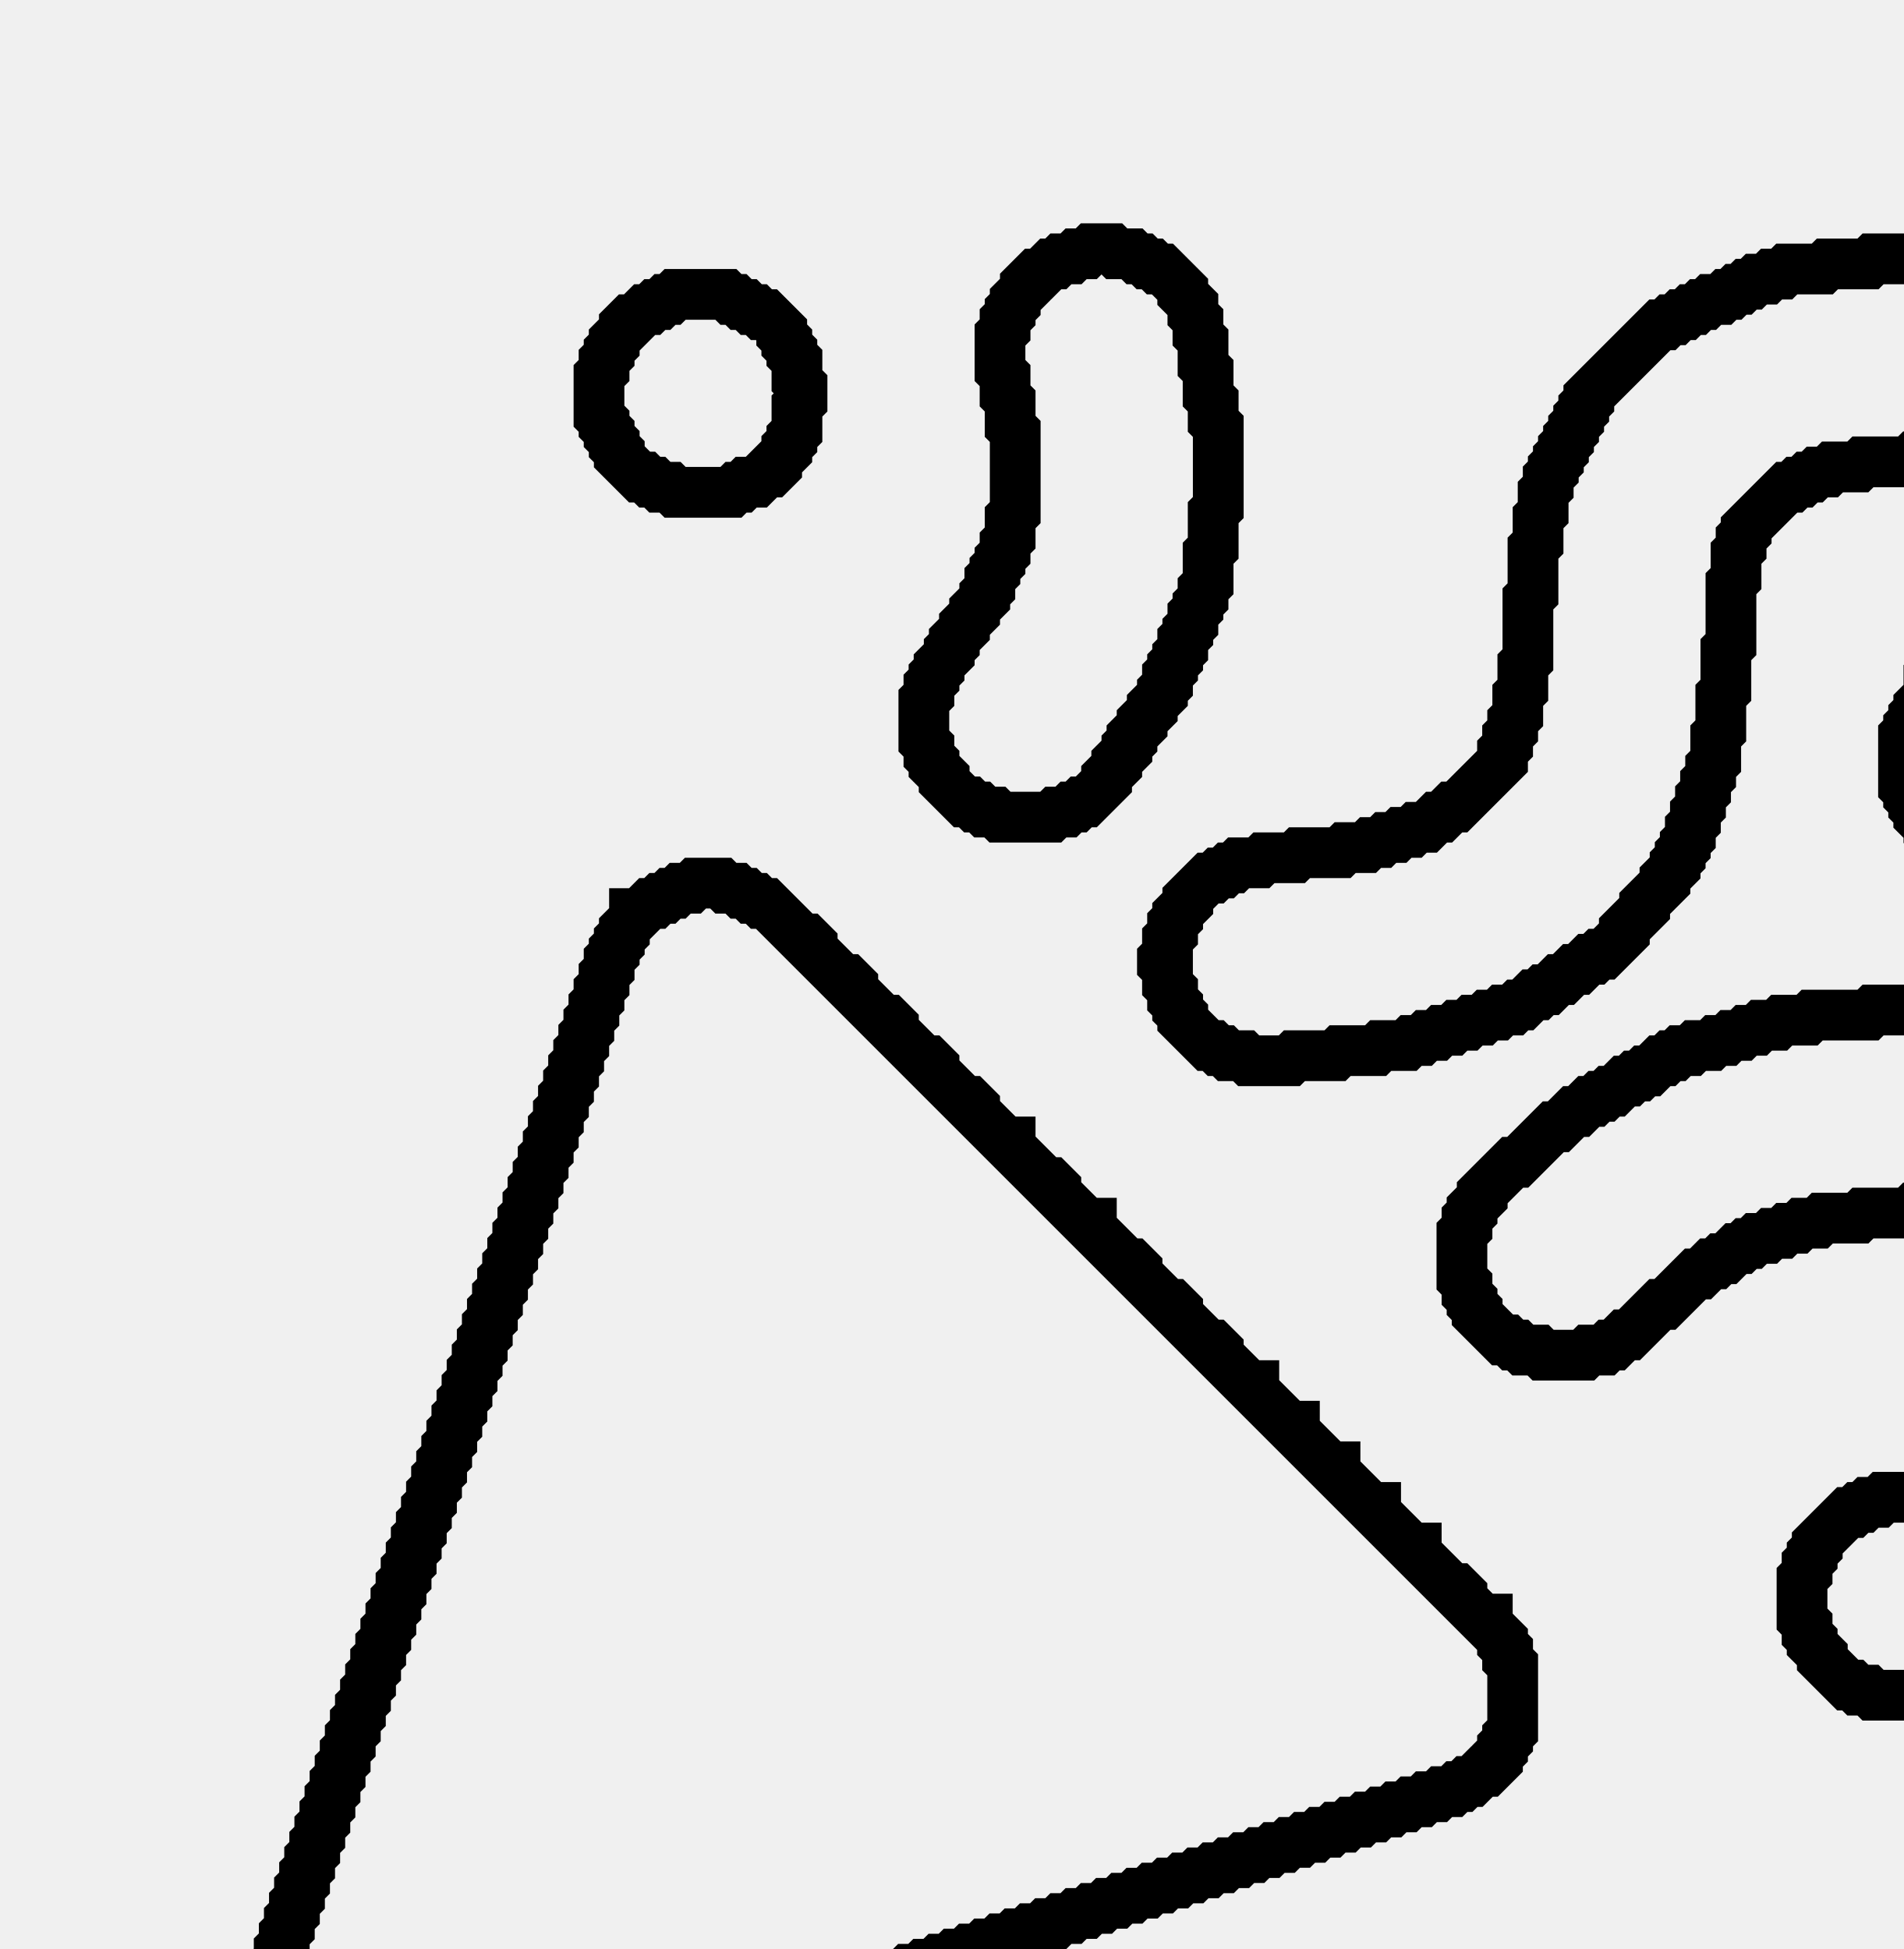
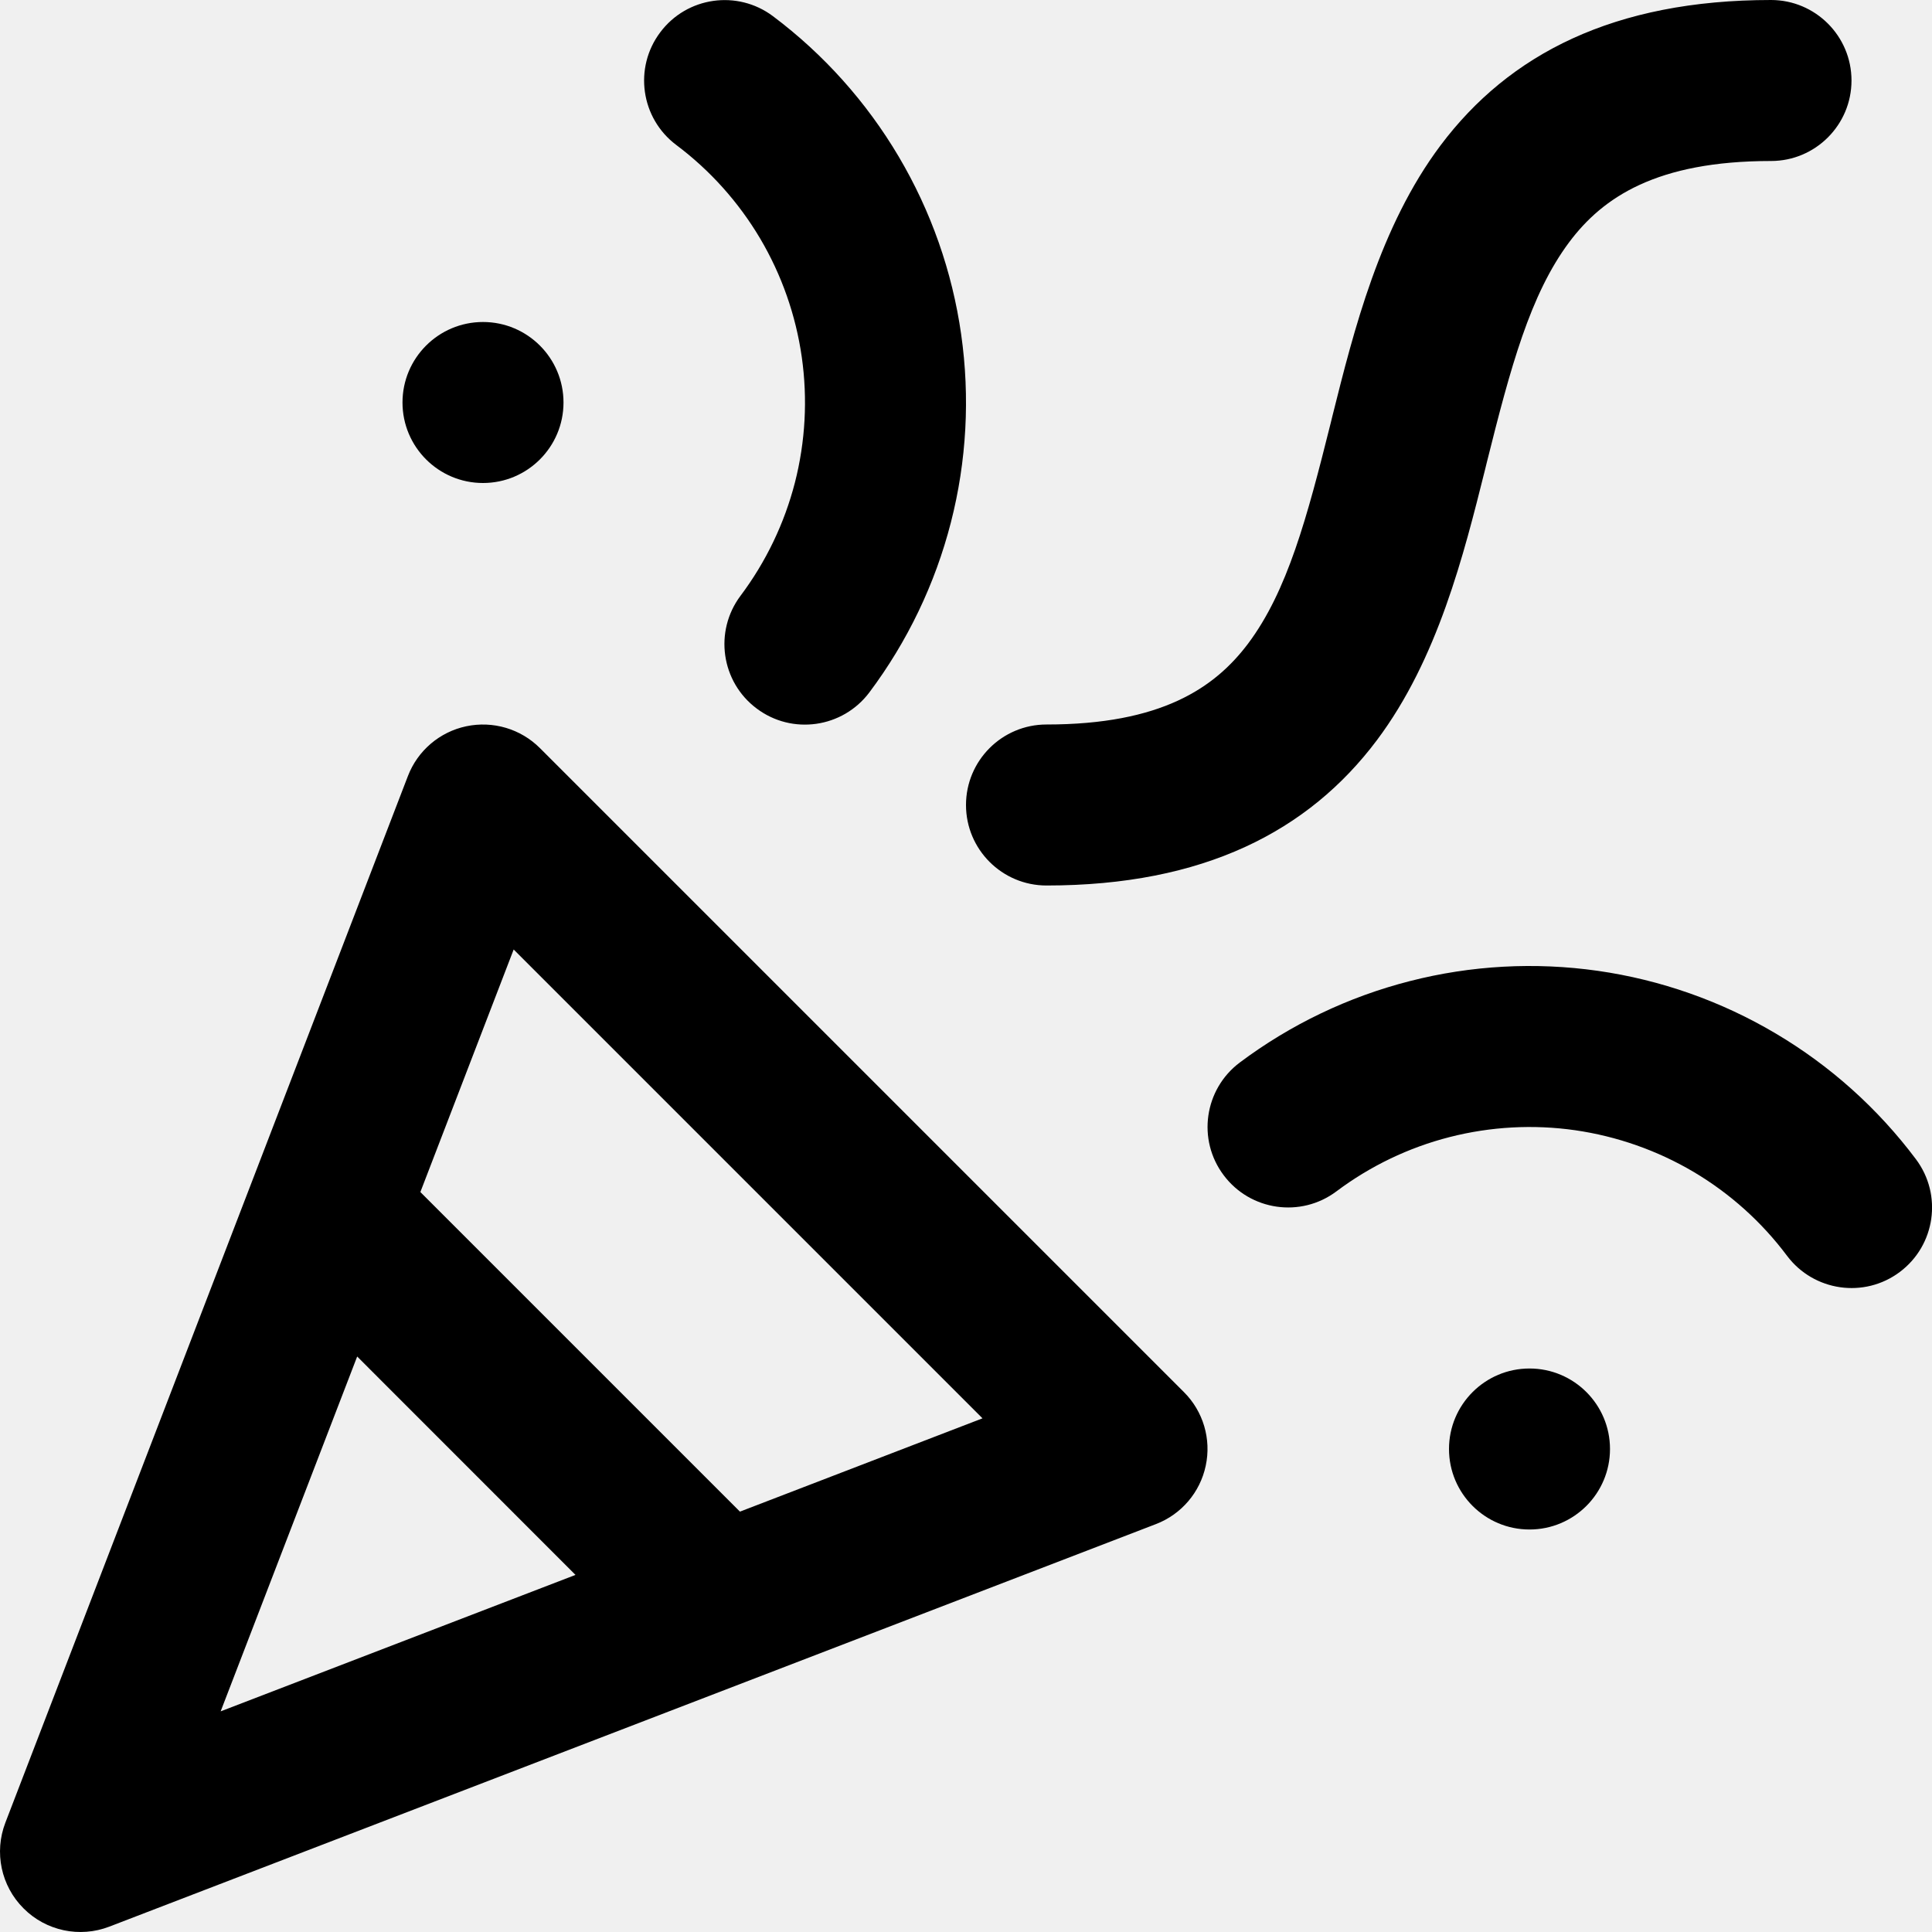
- <svg xmlns="http://www.w3.org/2000/svg" baseProfile="tiny" height="100%" version="1.2" width="100%">
-   <defs />
-   <path d="M 371,295 L 370,296 L 368,296 L 367,297 L 366,297 L 365,298 L 364,298 L 358,304 L 358,305 L 357,306 L 357,307 L 356,308 L 356,310 L 355,311 L 355,319 L 356,320 L 356,322 L 357,323 L 357,324 L 359,326 L 359,327 L 364,332 L 365,332 L 366,333 L 368,333 L 369,334 L 381,334 L 382,333 L 384,333 L 385,332 L 386,332 L 388,330 L 389,330 L 391,328 L 391,327 L 392,326 L 392,325 L 393,324 L 393,323 L 394,322 L 394,318 L 395,317 L 395,314 L 394,313 L 394,308 L 393,307 L 393,306 L 392,305 L 392,304 L 391,303 L 391,302 L 389,300 L 388,300 L 386,298 L 385,298 L 384,297 L 383,297 L 382,296 L 380,296 L 379,295 Z" fill="none" stroke="black" stroke-width="10" />
-   <path d="M 369,199 L 368,200 L 357,200 L 356,201 L 351,201 L 350,202 L 347,202 L 346,203 L 344,203 L 343,204 L 341,204 L 340,205 L 338,205 L 337,206 L 334,206 L 333,207 L 331,207 L 330,208 L 329,208 L 328,209 L 327,209 L 325,211 L 324,211 L 323,212 L 322,212 L 321,213 L 320,213 L 318,215 L 317,215 L 316,216 L 315,216 L 314,217 L 313,217 L 311,219 L 310,219 L 307,222 L 306,222 L 299,229 L 298,229 L 292,235 L 292,236 L 290,238 L 290,239 L 289,240 L 289,242 L 288,243 L 288,252 L 289,253 L 289,255 L 290,256 L 290,257 L 291,258 L 291,259 L 296,264 L 297,264 L 298,265 L 299,265 L 300,266 L 303,266 L 304,267 L 312,267 L 313,266 L 316,266 L 317,265 L 318,265 L 320,263 L 321,263 L 327,257 L 328,257 L 334,251 L 335,251 L 337,249 L 338,249 L 339,248 L 340,248 L 342,246 L 343,246 L 344,245 L 345,245 L 346,244 L 348,244 L 349,243 L 351,243 L 352,242 L 354,242 L 355,241 L 358,241 L 359,240 L 366,240 L 367,239 L 376,239 L 377,238 L 382,238 L 383,237 L 384,237 L 385,236 L 386,236 L 387,235 L 388,235 L 391,232 L 391,231 L 392,230 L 392,229 L 393,228 L 393,226 L 394,225 L 394,213 L 393,212 L 393,210 L 392,209 L 392,208 L 387,203 L 386,203 L 385,202 L 384,202 L 383,201 L 382,201 L 381,200 L 379,200 L 378,199 Z" fill="none" stroke="black" stroke-width="10" />
-   <path d="M 137,174 L 136,175 L 134,175 L 133,176 L 132,176 L 131,177 L 130,177 L 129,178 L 128,178 L 126,180 L 125,180 L 125,181 L 123,183 L 123,184 L 122,185 L 122,186 L 121,187 L 121,188 L 120,189 L 120,191 L 119,192 L 119,194 L 118,195 L 118,197 L 117,198 L 117,200 L 116,201 L 116,203 L 115,204 L 115,206 L 114,207 L 114,209 L 113,210 L 113,212 L 112,213 L 112,215 L 111,216 L 111,218 L 110,219 L 110,221 L 109,222 L 109,224 L 108,225 L 108,227 L 107,228 L 107,230 L 106,231 L 106,233 L 105,234 L 105,236 L 104,237 L 104,239 L 103,240 L 103,242 L 102,243 L 102,245 L 101,246 L 101,248 L 100,249 L 100,251 L 99,252 L 99,254 L 98,255 L 98,257 L 97,258 L 97,260 L 96,261 L 96,263 L 95,264 L 95,266 L 94,267 L 94,269 L 93,270 L 93,272 L 92,273 L 92,275 L 91,276 L 91,278 L 90,279 L 90,281 L 89,282 L 89,284 L 88,285 L 88,287 L 87,288 L 87,290 L 86,291 L 86,293 L 85,294 L 85,296 L 84,297 L 84,299 L 83,300 L 83,302 L 82,303 L 82,305 L 81,306 L 81,308 L 80,309 L 80,311 L 79,312 L 79,314 L 78,315 L 78,317 L 77,318 L 77,320 L 76,321 L 76,323 L 75,324 L 75,326 L 74,327 L 74,329 L 73,330 L 73,332 L 72,333 L 72,335 L 71,336 L 71,338 L 70,339 L 70,341 L 69,342 L 69,344 L 68,345 L 68,347 L 67,348 L 67,350 L 66,351 L 66,353 L 65,354 L 65,356 L 64,357 L 64,359 L 63,360 L 63,362 L 62,363 L 62,365 L 61,366 L 61,368 L 60,369 L 60,371 L 59,372 L 59,374 L 58,375 L 58,377 L 57,378 L 57,380 L 56,381 L 56,383 L 55,384 L 55,386 L 54,387 L 54,389 L 53,390 L 53,392 L 52,393 L 52,395 L 51,396 L 51,398 L 50,399 L 50,402 L 49,403 L 49,406 L 50,407 L 50,409 L 51,410 L 51,411 L 52,412 L 52,413 L 53,414 L 53,415 L 55,417 L 55,418 L 56,419 L 57,419 L 59,421 L 60,421 L 61,422 L 62,422 L 63,423 L 76,423 L 77,422 L 79,422 L 80,421 L 82,421 L 83,420 L 85,420 L 86,419 L 88,419 L 89,418 L 91,418 L 92,417 L 94,417 L 95,416 L 97,416 L 98,415 L 100,415 L 101,414 L 103,414 L 104,413 L 106,413 L 107,412 L 109,412 L 110,411 L 112,411 L 113,410 L 115,410 L 116,409 L 118,409 L 119,408 L 121,408 L 122,407 L 124,407 L 125,406 L 127,406 L 128,405 L 130,405 L 131,404 L 133,404 L 134,403 L 136,403 L 137,402 L 139,402 L 140,401 L 142,401 L 143,400 L 145,400 L 146,399 L 148,399 L 149,398 L 151,398 L 152,397 L 154,397 L 155,396 L 157,396 L 158,395 L 160,395 L 161,394 L 163,394 L 164,393 L 166,393 L 167,392 L 169,392 L 170,391 L 172,391 L 173,390 L 175,390 L 176,389 L 178,389 L 179,388 L 181,388 L 182,387 L 184,387 L 185,386 L 187,386 L 188,385 L 190,385 L 191,384 L 193,384 L 194,383 L 196,383 L 197,382 L 199,382 L 200,381 L 202,381 L 203,380 L 205,380 L 206,379 L 208,379 L 209,378 L 211,378 L 212,377 L 214,377 L 215,376 L 217,376 L 218,375 L 220,375 L 221,374 L 223,374 L 224,373 L 226,373 L 227,372 L 229,372 L 230,371 L 232,371 L 233,370 L 235,370 L 236,369 L 238,369 L 239,368 L 241,368 L 242,367 L 244,367 L 245,366 L 247,366 L 248,365 L 250,365 L 251,364 L 253,364 L 254,363 L 256,363 L 257,362 L 259,362 L 260,361 L 262,361 L 263,360 L 265,360 L 266,359 L 268,359 L 269,358 L 271,358 L 272,357 L 274,357 L 275,356 L 277,356 L 278,355 L 280,355 L 281,354 L 283,354 L 284,353 L 286,353 L 287,352 L 288,352 L 289,351 L 290,351 L 292,349 L 293,349 L 295,347 L 295,346 L 296,345 L 296,344 L 297,343 L 297,342 L 298,341 L 298,328 L 297,327 L 297,325 L 296,324 L 296,323 L 293,320 L 293,319 L 292,319 L 288,315 L 288,314 L 287,313 L 286,313 L 279,306 L 279,305 L 278,305 L 271,298 L 271,297 L 270,297 L 263,290 L 263,289 L 262,289 L 255,282 L 255,281 L 254,281 L 247,274 L 247,273 L 246,273 L 240,267 L 240,266 L 239,265 L 238,265 L 232,259 L 232,258 L 231,257 L 230,257 L 224,251 L 224,250 L 223,249 L 222,249 L 215,242 L 215,241 L 214,241 L 208,235 L 208,234 L 207,233 L 206,233 L 199,226 L 199,225 L 198,225 L 192,219 L 192,218 L 191,217 L 190,217 L 184,211 L 184,210 L 183,209 L 182,209 L 176,203 L 176,202 L 175,201 L 174,201 L 168,195 L 168,194 L 167,193 L 166,193 L 160,187 L 160,186 L 159,185 L 158,185 L 151,178 L 150,178 L 149,177 L 148,177 L 147,176 L 146,176 L 145,175 L 143,175 L 142,174 Z" fill="none" stroke="black" stroke-width="10" />
-   <path d="M 391,130 L 390,131 L 388,131 L 387,132 L 386,132 L 385,133 L 384,133 L 381,136 L 380,136 L 380,137 L 378,139 L 378,140 L 377,141 L 377,142 L 376,143 L 376,144 L 375,145 L 375,155 L 376,156 L 376,157 L 377,158 L 377,159 L 378,160 L 378,161 L 380,163 L 380,164 L 381,165 L 382,165 L 384,167 L 385,167 L 386,168 L 388,168 L 389,169 L 401,169 L 402,168 L 404,168 L 405,167 L 406,167 L 408,165 L 409,165 L 409,164 L 412,161 L 412,160 L 413,159 L 413,157 L 414,156 L 414,144 L 413,143 L 413,141 L 412,140 L 412,139 L 407,134 L 406,134 L 405,133 L 404,133 L 403,132 L 402,132 L 401,131 L 400,131 L 399,130 Z" fill="none" stroke="black" stroke-width="10" />
-   <path d="M 133,58 L 132,59 L 131,59 L 130,60 L 129,60 L 128,61 L 127,61 L 125,63 L 124,63 L 123,64 L 123,65 L 121,67 L 121,68 L 120,69 L 120,70 L 119,71 L 119,73 L 118,74 L 118,82 L 119,83 L 119,84 L 120,85 L 120,86 L 121,87 L 121,88 L 122,89 L 122,90 L 126,94 L 127,94 L 128,95 L 129,95 L 130,96 L 132,96 L 133,97 L 144,97 L 145,96 L 146,96 L 147,95 L 149,95 L 151,93 L 152,93 L 153,92 L 153,91 L 155,89 L 155,88 L 156,87 L 156,86 L 157,85 L 157,80 L 158,79 L 158,76 L 157,75 L 157,71 L 156,70 L 156,69 L 155,68 L 155,67 L 154,66 L 154,65 L 151,62 L 150,62 L 149,61 L 148,61 L 147,60 L 146,60 L 145,59 L 144,59 L 143,58 Z" fill="none" stroke="black" stroke-width="10" />
-   <path d="M 369,51 L 368,52 L 360,52 L 359,53 L 352,53 L 351,54 L 349,54 L 348,55 L 346,55 L 345,56 L 344,56 L 343,57 L 342,57 L 341,58 L 340,58 L 339,59 L 337,59 L 336,60 L 335,60 L 334,61 L 333,61 L 332,62 L 331,62 L 330,63 L 329,63 L 328,64 L 327,64 L 313,78 L 313,79 L 312,80 L 312,81 L 311,82 L 311,83 L 310,84 L 310,85 L 309,86 L 309,87 L 308,88 L 308,89 L 307,90 L 307,91 L 306,92 L 306,93 L 305,94 L 305,96 L 304,97 L 304,101 L 303,102 L 303,107 L 302,108 L 302,117 L 301,118 L 301,130 L 300,131 L 300,136 L 299,137 L 299,141 L 298,142 L 298,144 L 297,145 L 297,147 L 296,148 L 296,150 L 287,159 L 286,159 L 284,161 L 283,161 L 281,163 L 279,163 L 278,164 L 276,164 L 275,165 L 273,165 L 272,166 L 270,166 L 269,167 L 265,167 L 264,168 L 256,168 L 255,169 L 249,169 L 248,170 L 244,170 L 243,171 L 242,171 L 241,172 L 240,172 L 239,173 L 238,173 L 234,177 L 234,178 L 232,180 L 232,181 L 231,182 L 231,184 L 230,185 L 230,188 L 229,189 L 229,190 L 230,191 L 230,194 L 231,195 L 231,197 L 232,198 L 232,199 L 233,200 L 233,201 L 238,206 L 239,206 L 240,207 L 241,207 L 242,208 L 245,208 L 246,209 L 254,209 L 255,208 L 263,208 L 264,207 L 271,207 L 272,206 L 277,206 L 278,205 L 280,205 L 281,204 L 283,204 L 284,203 L 286,203 L 287,202 L 289,202 L 290,201 L 292,201 L 293,200 L 295,200 L 296,199 L 298,199 L 299,198 L 300,198 L 302,196 L 303,196 L 304,195 L 305,195 L 307,193 L 308,193 L 310,191 L 311,191 L 313,189 L 314,189 L 315,188 L 316,188 L 320,184 L 320,183 L 324,179 L 324,178 L 328,174 L 328,173 L 330,171 L 330,170 L 331,169 L 331,168 L 332,167 L 332,166 L 333,165 L 333,163 L 334,162 L 334,160 L 335,159 L 335,157 L 336,156 L 336,154 L 337,153 L 337,151 L 338,150 L 338,145 L 339,144 L 339,137 L 340,136 L 340,128 L 341,127 L 341,115 L 342,114 L 342,109 L 343,108 L 343,106 L 344,105 L 344,104 L 352,96 L 353,96 L 354,95 L 355,95 L 356,94 L 357,94 L 358,93 L 360,93 L 361,92 L 366,92 L 367,91 L 376,91 L 377,90 L 381,90 L 382,89 L 384,89 L 385,88 L 386,88 L 388,86 L 389,86 L 390,85 L 390,84 L 392,82 L 392,81 L 393,80 L 393,78 L 394,77 L 394,65 L 393,64 L 393,62 L 392,61 L 392,60 L 387,55 L 386,55 L 384,53 L 383,53 L 382,52 L 380,52 L 379,51 Z" fill="none" stroke="black" stroke-width="10" />
-   <path d="M 215,49 L 214,50 L 212,50 L 211,51 L 209,51 L 208,52 L 207,52 L 205,54 L 204,54 L 202,56 L 202,57 L 200,59 L 200,60 L 199,61 L 199,62 L 198,63 L 198,65 L 197,66 L 197,73 L 198,74 L 198,78 L 199,79 L 199,84 L 200,85 L 200,101 L 199,102 L 199,106 L 198,107 L 198,109 L 197,110 L 197,111 L 196,112 L 196,113 L 195,114 L 195,116 L 194,117 L 194,118 L 192,120 L 192,121 L 190,123 L 190,124 L 188,126 L 188,127 L 187,128 L 187,129 L 185,131 L 185,132 L 184,133 L 184,134 L 183,135 L 183,137 L 182,138 L 182,146 L 183,147 L 183,149 L 184,150 L 184,151 L 186,153 L 186,154 L 190,158 L 191,158 L 192,159 L 193,159 L 194,160 L 196,160 L 197,161 L 207,161 L 208,160 L 210,160 L 211,159 L 212,159 L 213,158 L 214,158 L 218,154 L 218,153 L 220,151 L 220,150 L 222,148 L 222,147 L 223,146 L 223,145 L 225,143 L 225,142 L 227,140 L 227,139 L 229,137 L 229,136 L 230,135 L 230,133 L 231,132 L 231,131 L 232,130 L 232,129 L 233,128 L 233,126 L 234,125 L 234,124 L 235,123 L 235,121 L 236,120 L 236,119 L 237,118 L 237,116 L 238,115 L 238,109 L 239,108 L 239,101 L 240,100 L 240,84 L 239,83 L 239,79 L 238,78 L 238,73 L 237,72 L 237,67 L 236,66 L 236,63 L 235,62 L 235,60 L 233,58 L 233,57 L 229,53 L 228,53 L 227,52 L 226,52 L 225,51 L 224,51 L 223,50 L 220,50 L 219,49 Z" fill="none" stroke="black" stroke-width="10" />
+ <svg xmlns="http://www.w3.org/2000/svg" width="800px" height="800px" viewBox="0 0 24 24" id="meteor-icon-kit__regular-party-horn" fill="none">
+   <g clip-path="url(#clip0_1214_4416)">
+     <path fill-rule="evenodd" clip-rule="evenodd" d="M13 11C14.951 11 16.254 10.328 17.105 9.194C17.86 8.187 18.183 6.892 18.448 5.833L18.47 5.743C18.764 4.567 19.007 3.658 19.495 3.006C19.91 2.453 20.576 2 22 2C22.552 2 23 1.552 23 1C23 0.448 22.552 0 22 0C20.049 0 18.746 0.672 17.895 1.806C17.14 2.813 16.817 4.108 16.552 5.167L16.53 5.257C16.236 6.433 15.993 7.342 15.505 7.994C15.089 8.547 14.424 9 13 9C12.448 9 12 9.448 12 10C12 10.552 12.448 11 13 11ZM8.202 0.401C8.533 -0.041 9.16 -0.13 9.602 0.201C10.232 0.674 10.763 1.267 11.164 1.945C11.565 2.623 11.829 3.373 11.94 4.154C12.051 4.934 12.008 5.728 11.812 6.491C11.616 7.254 11.272 7.971 10.799 8.602C10.467 9.043 9.84 9.133 9.399 8.801C8.957 8.47 8.868 7.843 9.199 7.401C9.514 6.981 9.744 6.503 9.875 5.994C10.005 5.485 10.034 4.956 9.96 4.436C9.886 3.916 9.71 3.415 9.443 2.963C9.175 2.511 8.821 2.116 8.401 1.801C7.959 1.469 7.87 0.842 8.202 0.401ZM6 6C6.552 6 7 5.552 7 5C7 4.448 6.552 4 6 4C5.448 4 5 4.448 5 5C5 5.552 5.448 6 6 6ZM5.792 9.022C6.124 8.952 6.468 9.054 6.707 9.293L14.707 17.293C14.947 17.532 15.049 17.877 14.978 18.208C14.908 18.539 14.675 18.812 14.359 18.933L1.359 23.933C0.99 24.075 0.572 23.987 0.293 23.707C0.013 23.428 -0.075 23.01 0.067 22.641L5.067 9.641C5.188 9.325 5.461 9.092 5.792 9.022ZM6.381 11.795L5.222 14.808L9.192 18.778L12.205 17.619L6.381 11.795ZM2.741 21.259L4.437 16.851L7.149 19.564L2.741 21.259ZM19 19C19.552 19 20 18.552 20 18C20 17.448 19.552 17 19 17C18.448 17 18 17.448 18 18C18 18.552 18.448 19 19 19ZM18.008 14.125C18.517 13.995 19.046 13.966 19.566 14.04C20.086 14.115 20.587 14.291 21.039 14.558C21.491 14.826 21.885 15.18 22.2 15.601C22.532 16.042 23.159 16.132 23.6 15.801C24.042 15.47 24.132 14.843 23.801 14.401C23.328 13.77 22.736 13.239 22.058 12.838C21.38 12.436 20.63 12.172 19.849 12.06C19.07 11.949 18.275 11.992 17.512 12.188C16.749 12.383 16.031 12.727 15.401 13.199C14.959 13.531 14.869 14.158 15.201 14.599C15.532 15.041 16.159 15.131 16.601 14.8C17.021 14.485 17.499 14.255 18.008 14.125Z" fill="#000" />
+   </g>
+   <defs>
+     <clipPath id="clip0_1214_4416">
+       <rect width="24" height="24" fill="white" />
+     </clipPath>
+   </defs>
</svg>
